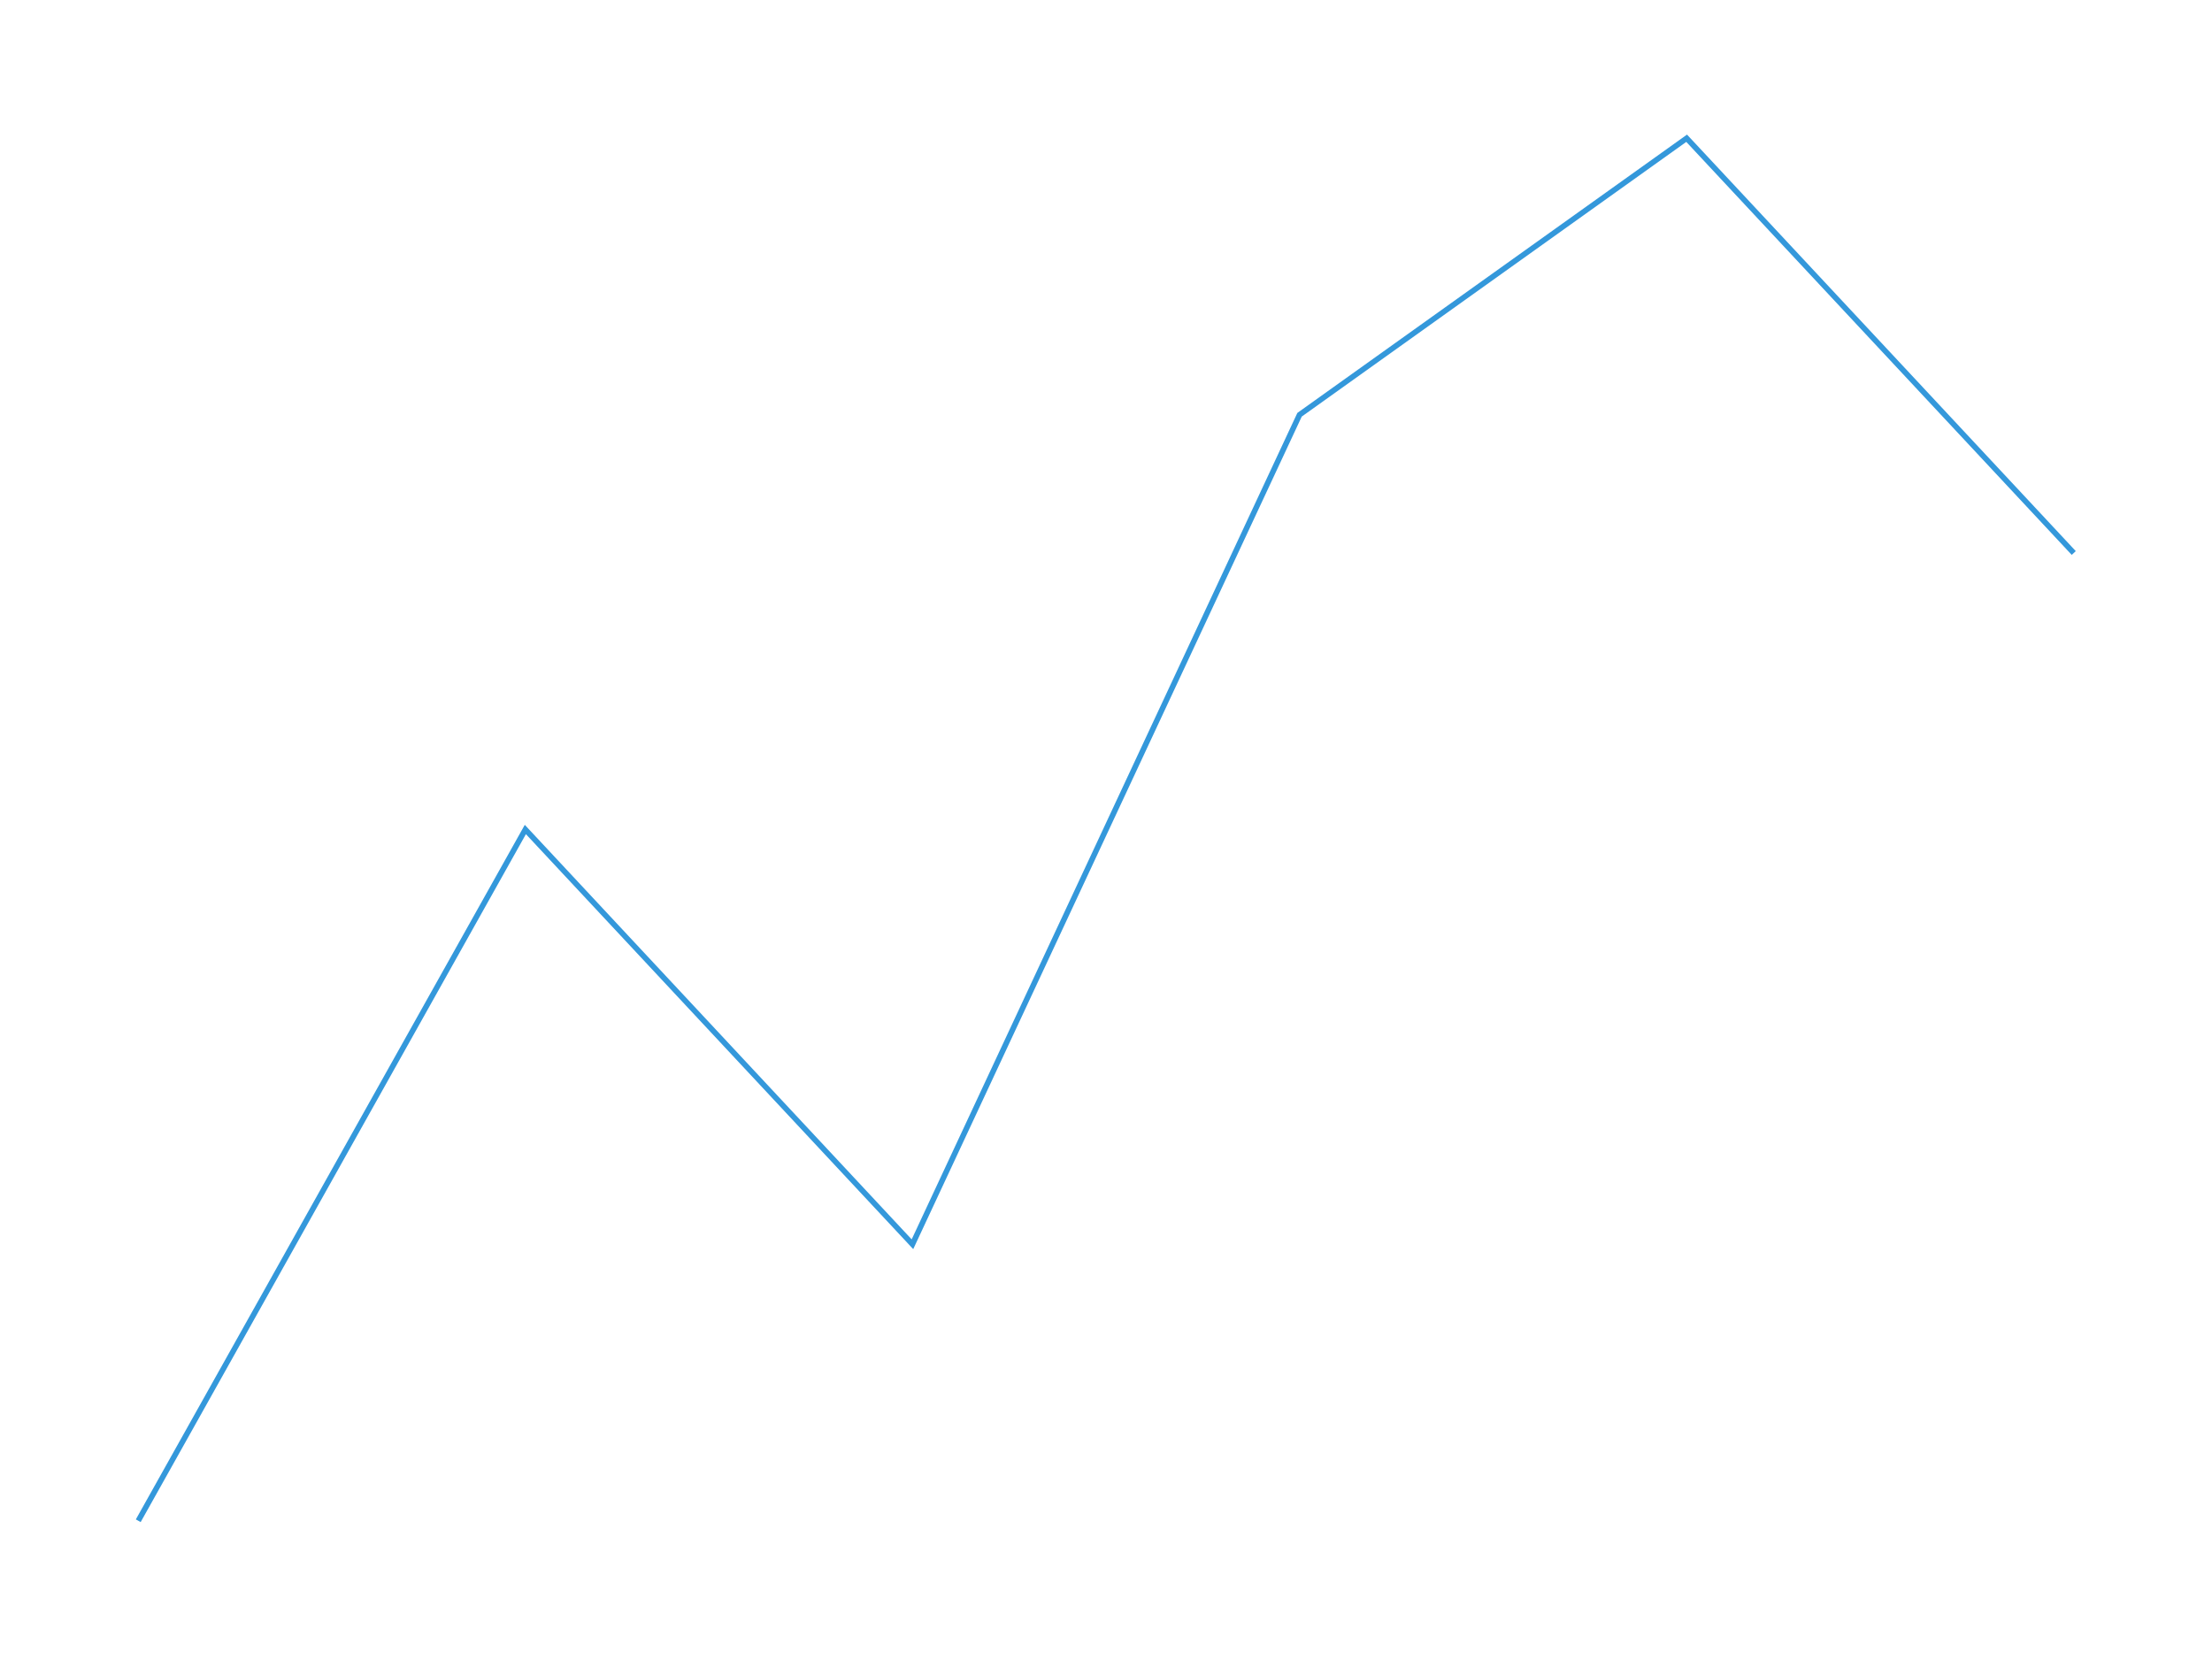
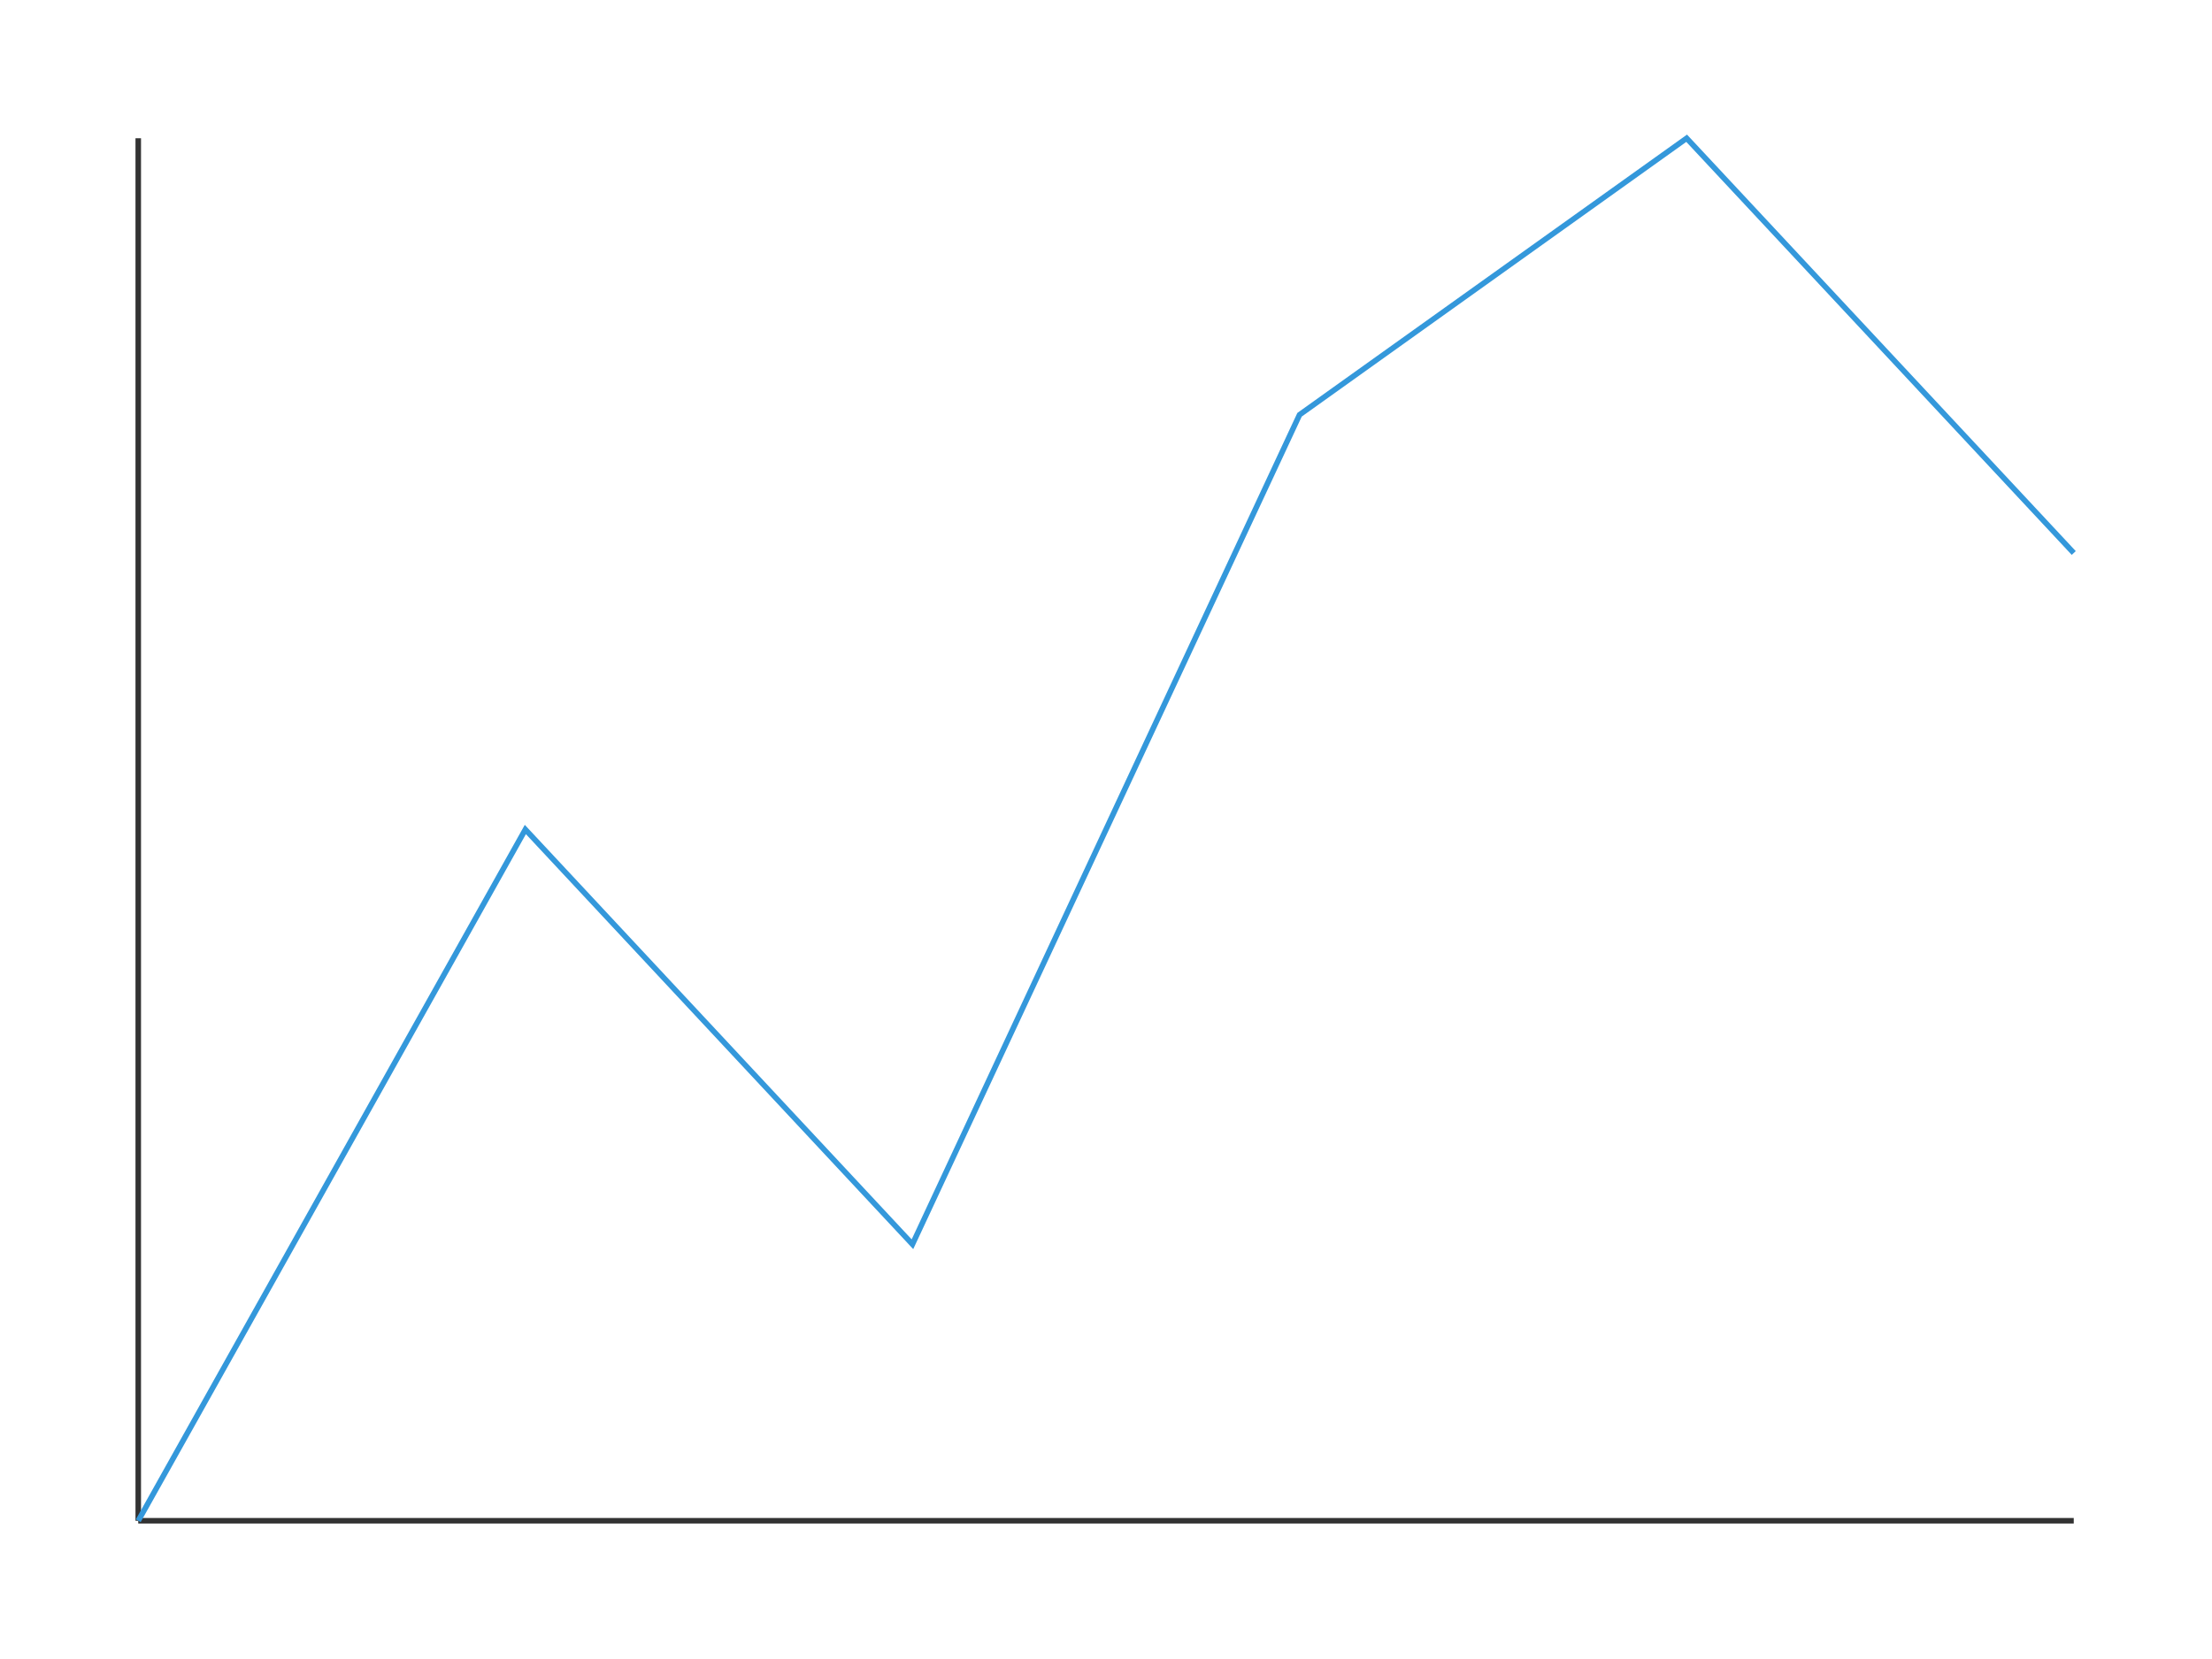
<svg xmlns="http://www.w3.org/2000/svg" width="800" height="600" viewBox="0 0 800 600">
  <rect width="100%" height="100%" fill="rgb(255,255,255)" />
+   <line x1="50" y1="50" x2="50" y2="550" stroke="rgb(51,51,51)" stroke-width="2" />
+   <line x1="50" y1="550" x2="750" y2="550" stroke="rgb(51,51,51)" stroke-width="2" />
  <path d="M 50,550 L 190,300 L 330,450 L 470,150 L 610,50 L 750,200" fill="none" stroke="rgb(52,152,219)" stroke-width="2" />
</svg>
